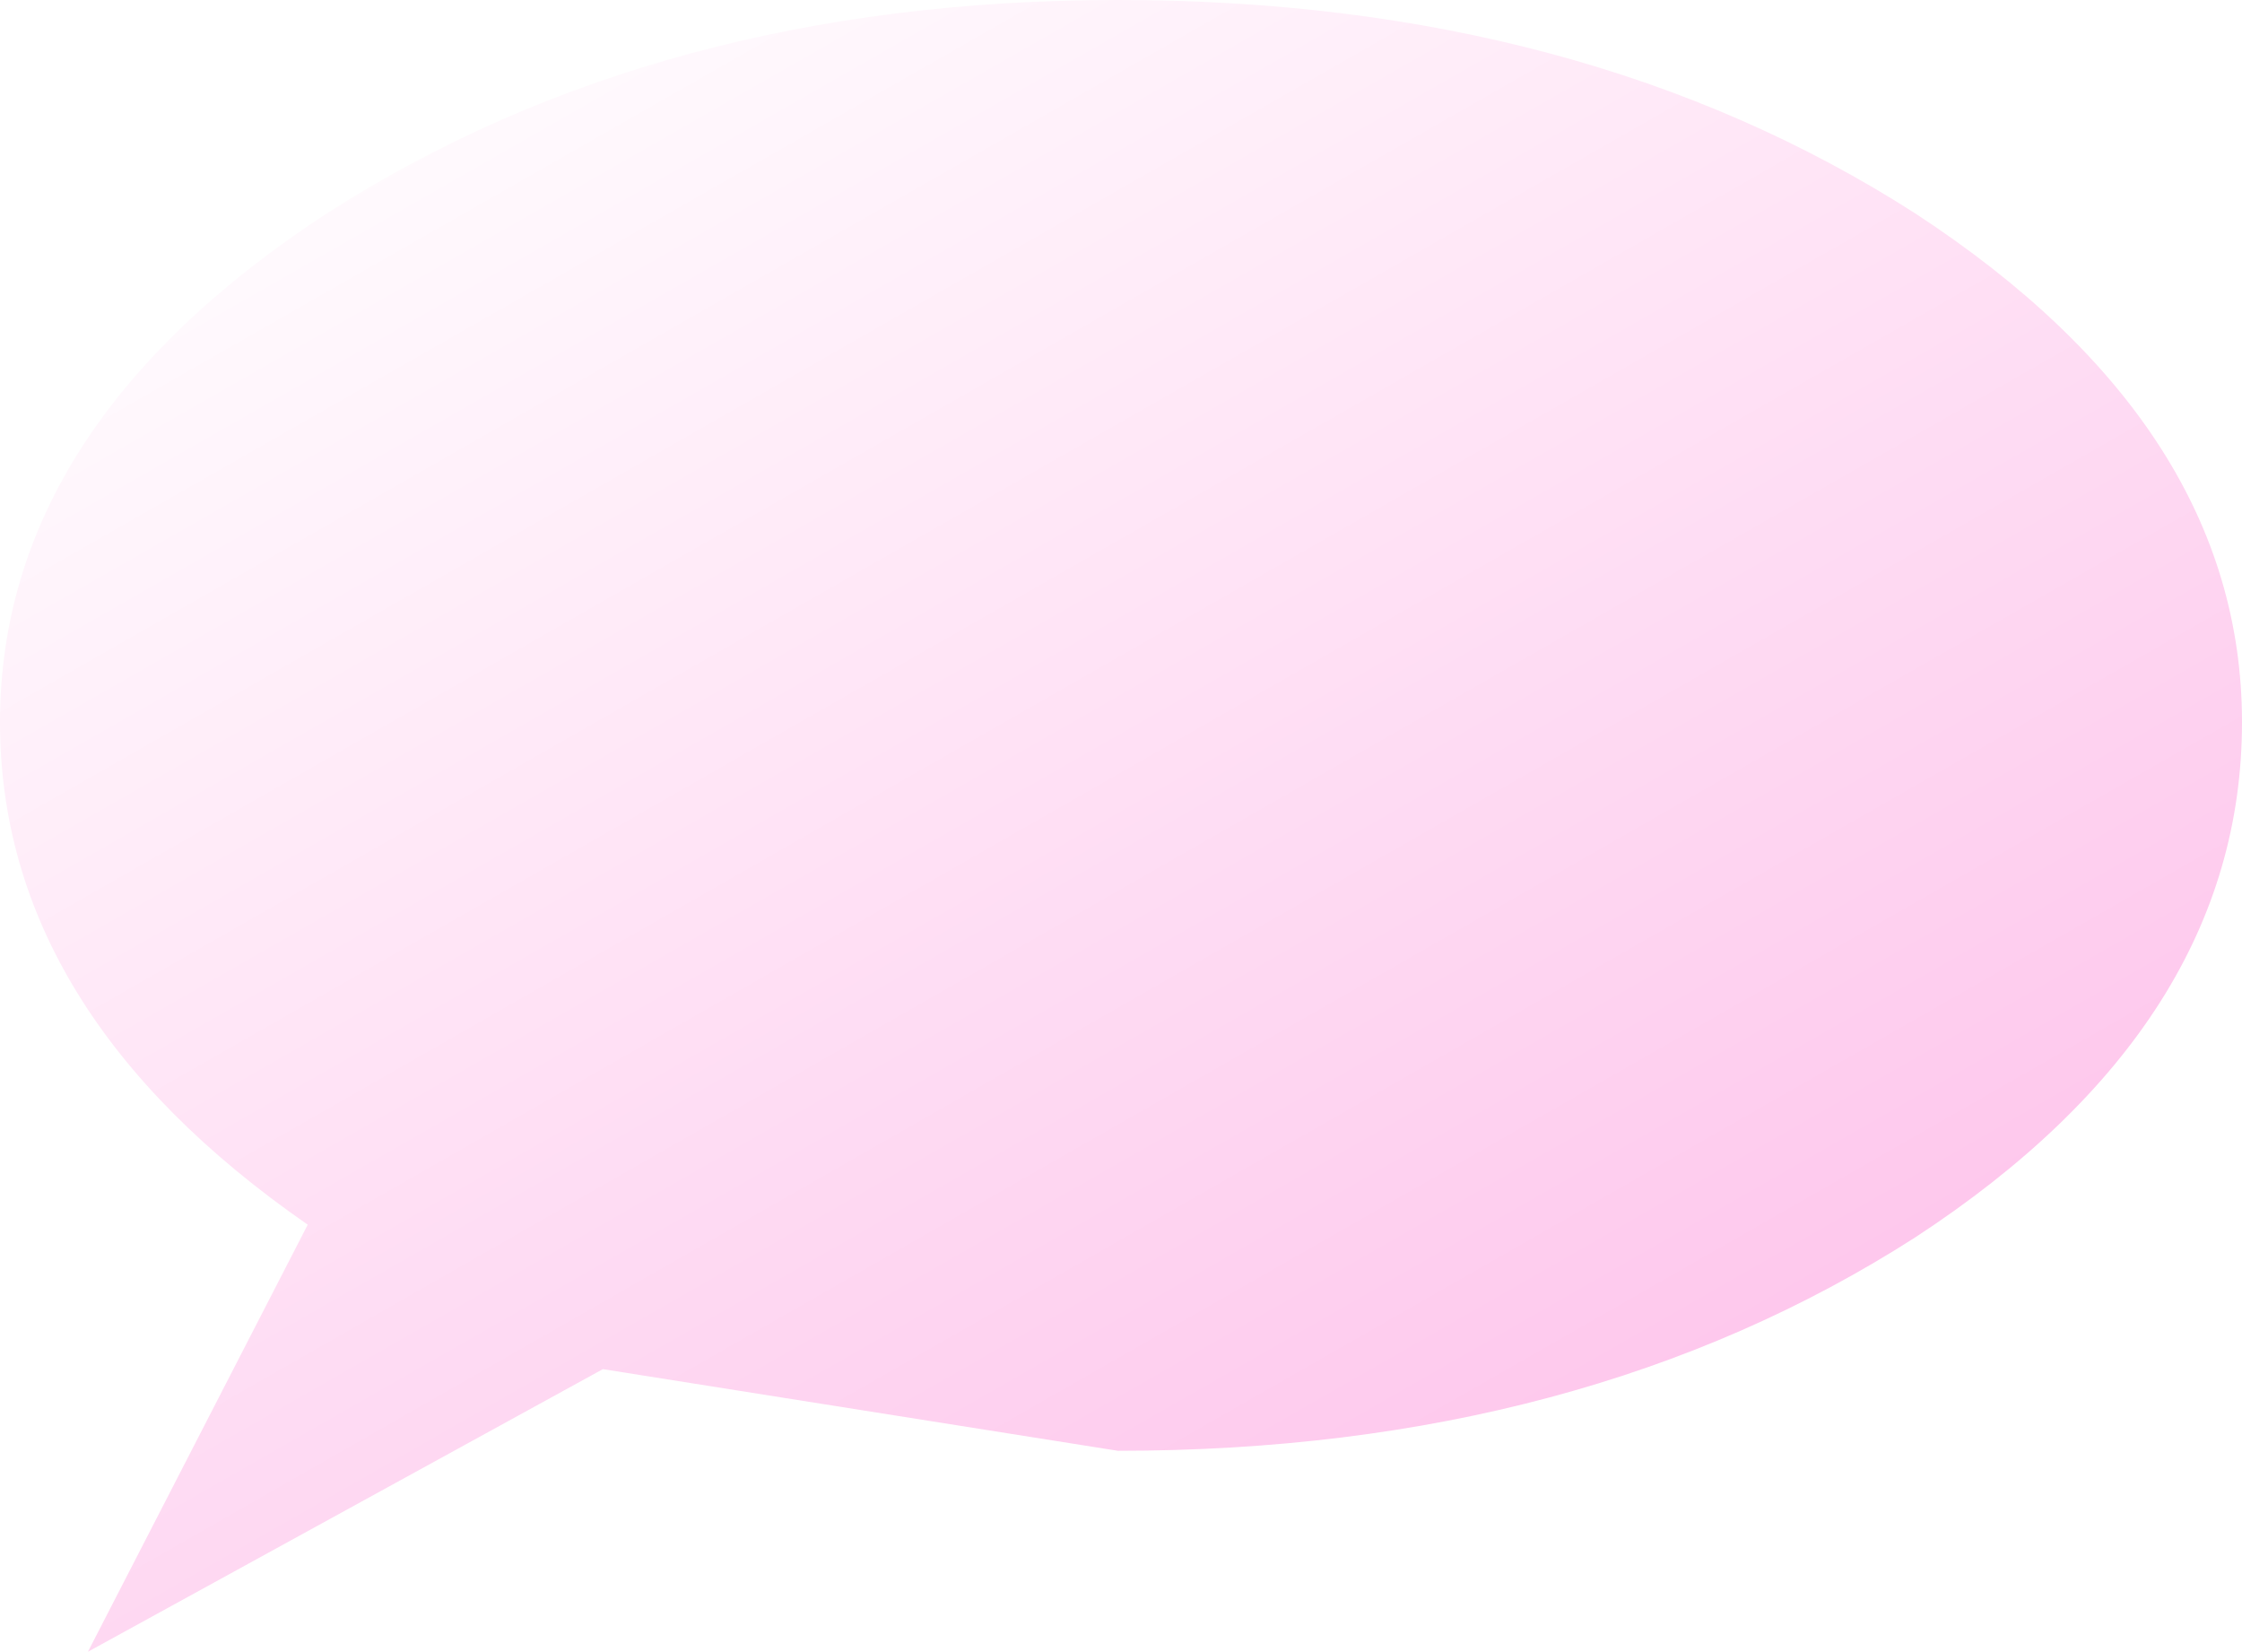
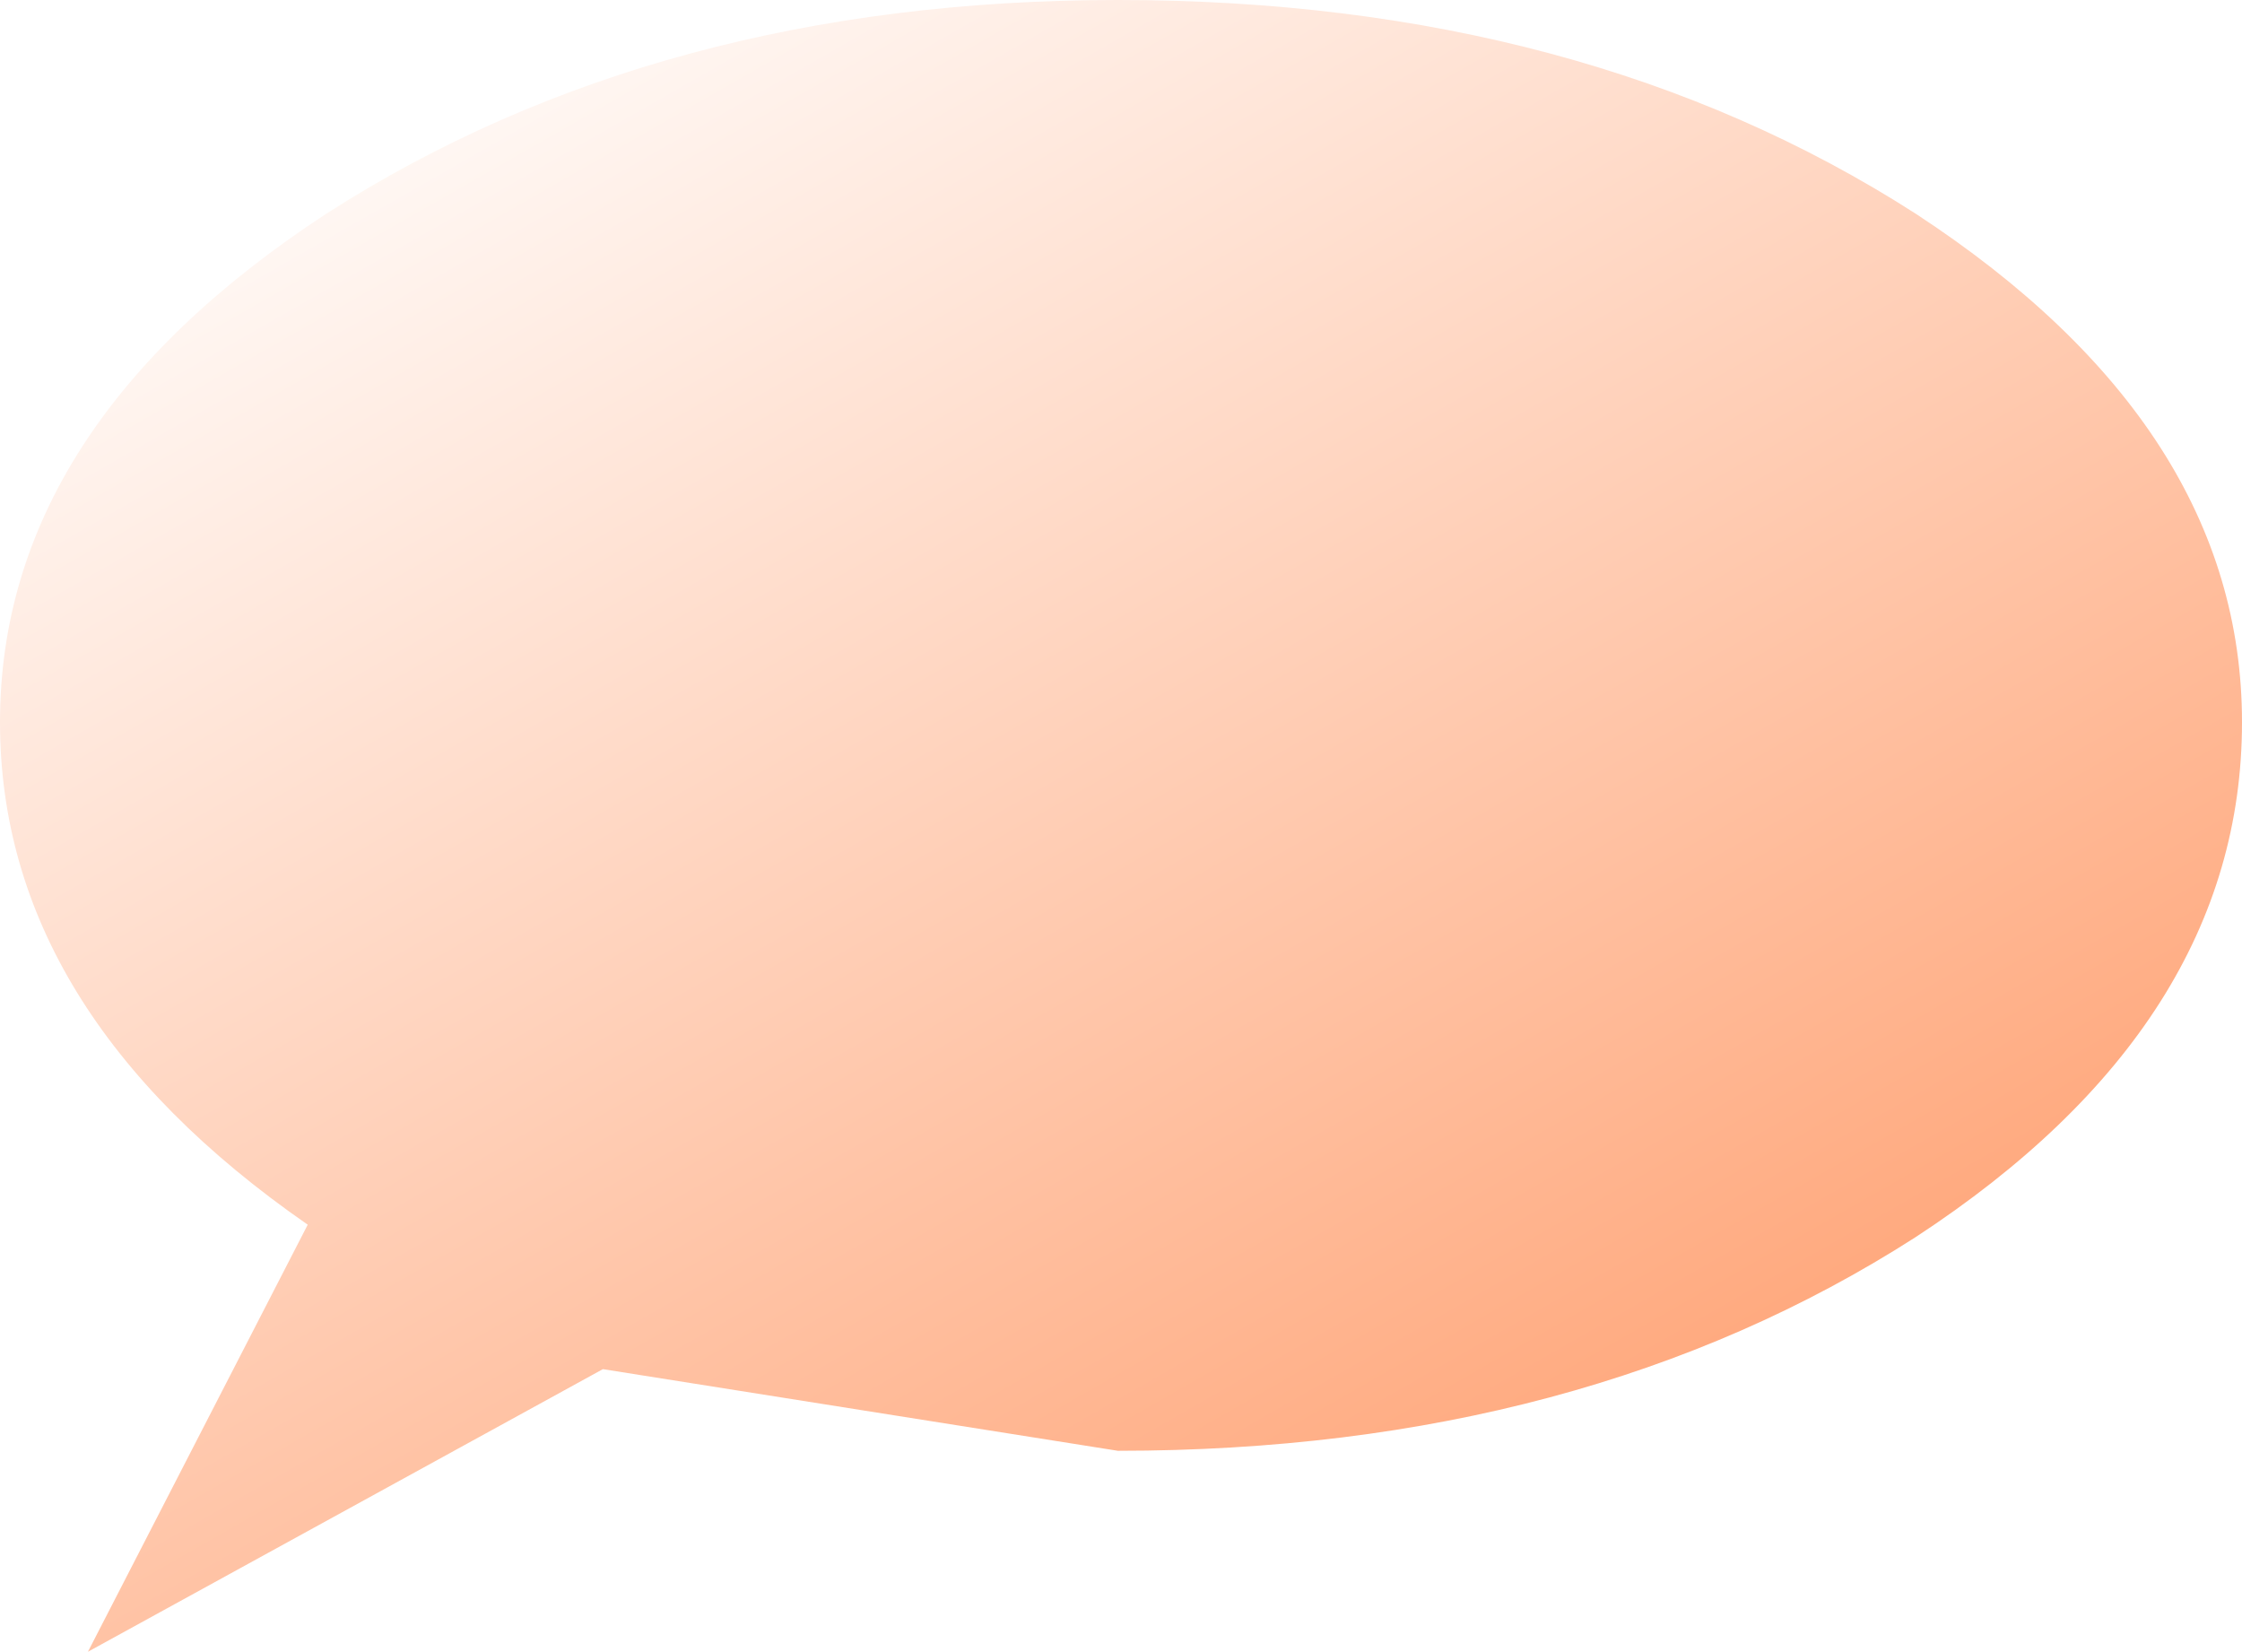
<svg xmlns="http://www.w3.org/2000/svg" xmlns:xlink="http://www.w3.org/1999/xlink" height="13.15px" width="17.85px">
  <g transform="matrix(1.0, 0.0, 0.0, 1.0, 8.9, 6.6)">
    <use height="13.15" transform="matrix(1.0, 0.0, 0.0, 1.0, -8.9, -6.6)" width="17.85" xlink:href="#shape0" />
  </g>
  <defs>
    <g id="shape0" transform="matrix(1.0, 0.0, 0.0, 1.0, 8.9, 6.6)">
      <path d="M0.0 -6.6 Q3.7 -6.6 6.35 -4.9 8.95 -3.2 8.95 -0.85 8.95 1.55 6.35 3.25 3.7 4.95 0.0 4.95 L-4.1 4.3 -8.2 6.55 -6.45 3.15 Q-8.9 1.45 -8.9 -0.85 -8.9 -3.2 -6.3 -4.9 -3.65 -6.6 0.0 -6.6" fill="url(#gradient0)" fill-rule="evenodd" stroke="none" />
    </g>
    <linearGradient gradientTransform="matrix(-0.0054, -0.0094, 0.007, -0.004, 0.05, 0.0)" gradientUnits="userSpaceOnUse" id="gradient0" spreadMethod="pad" x1="-819.2" x2="819.2">
-       <stop offset="0.0" stop-color="#febde9" />
+       <stop offset="0.0" stop-color="#ff9966" />
      <stop offset="1.0" stop-color="#ffffff" />
    </linearGradient>
  </defs>
</svg>
